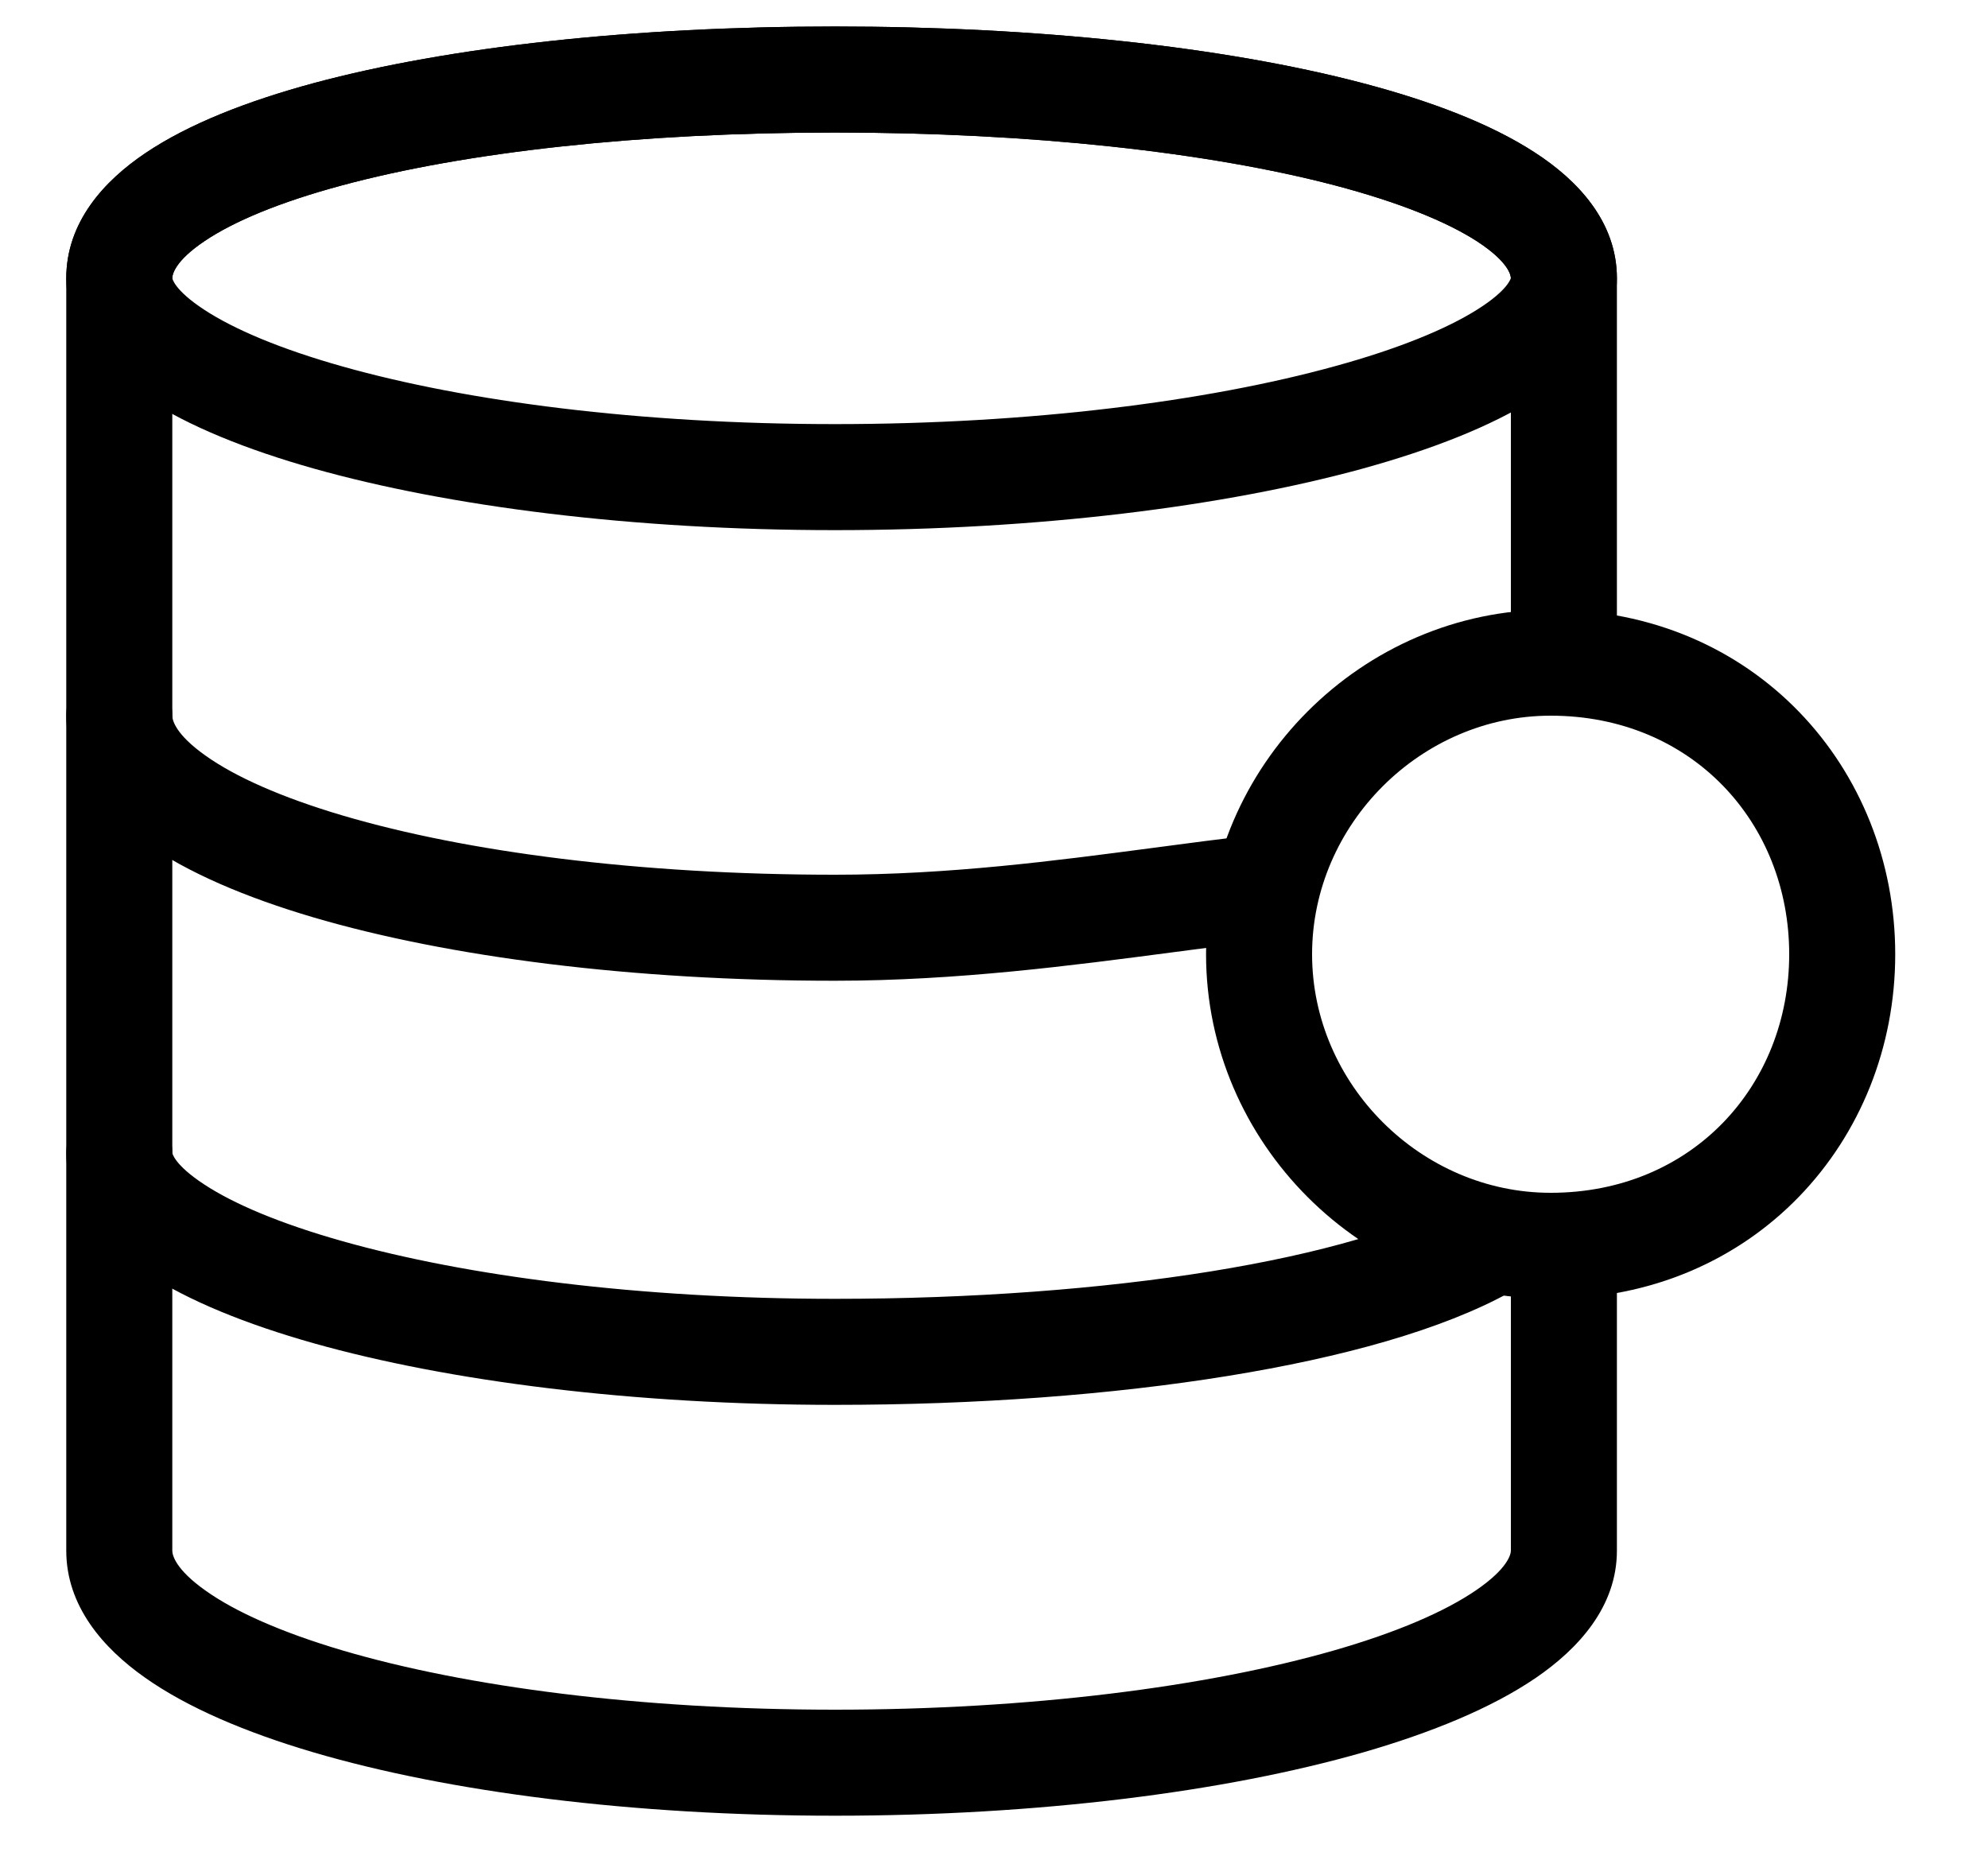
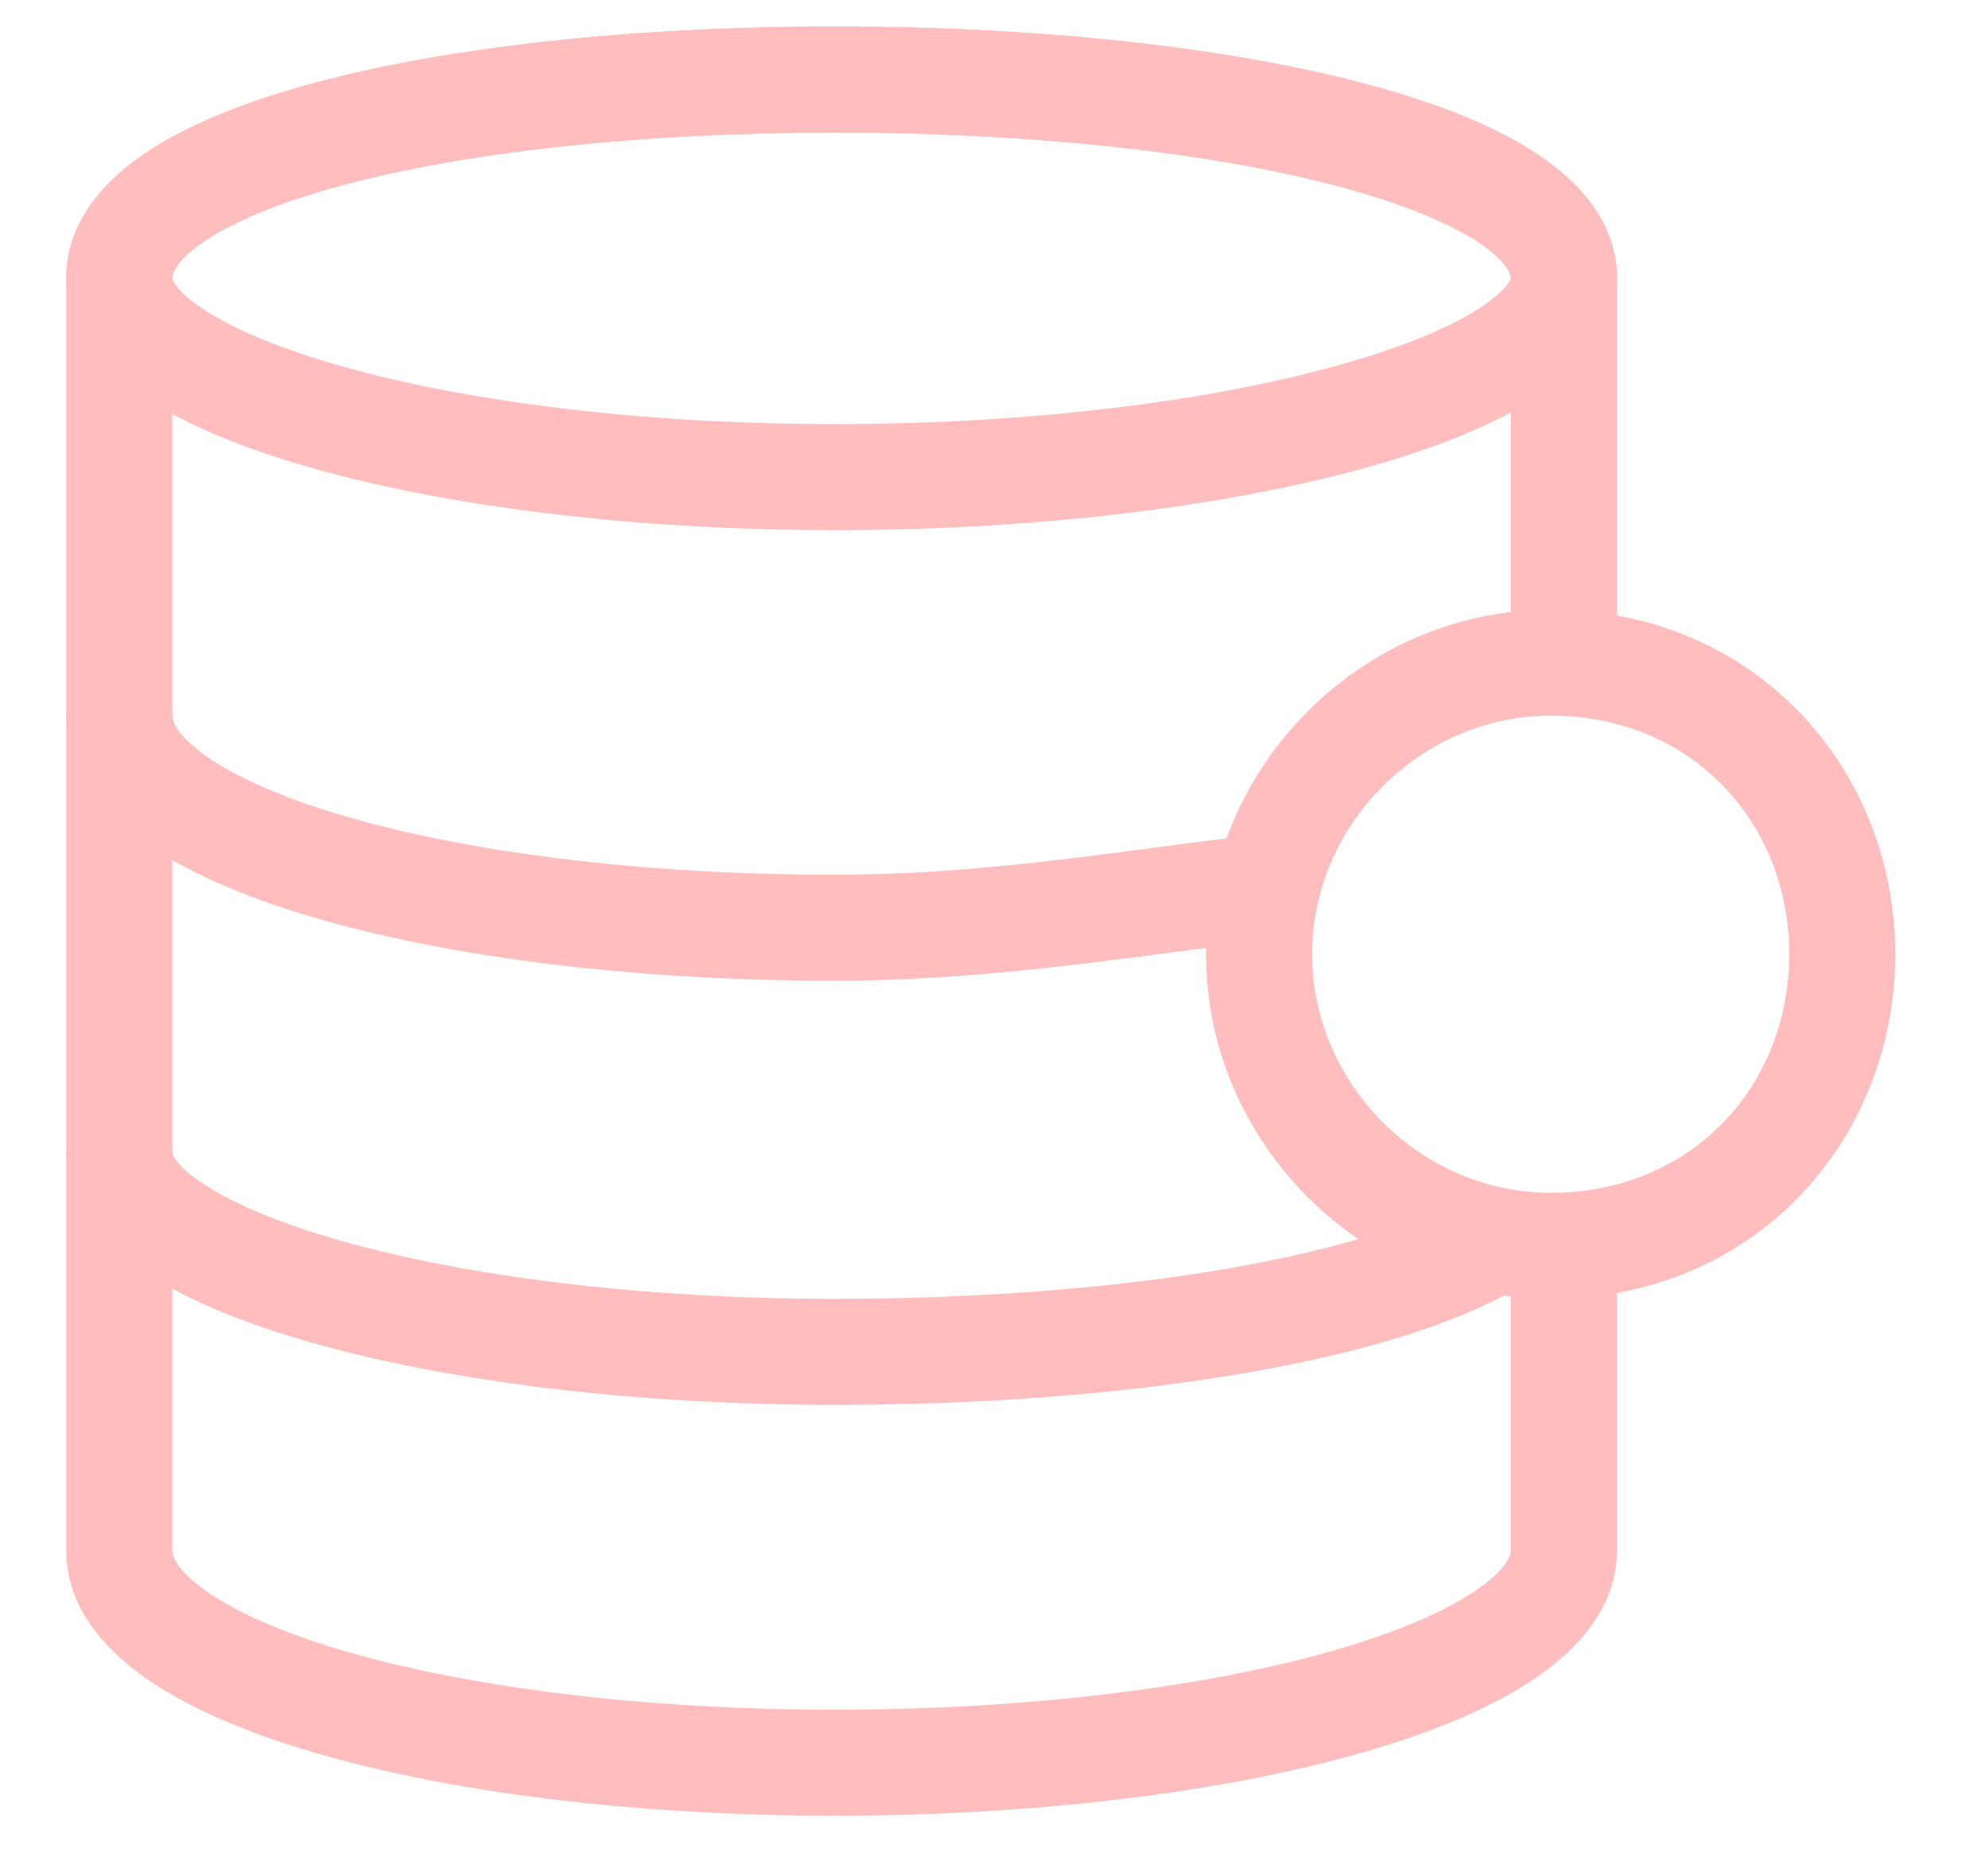
<svg xmlns="http://www.w3.org/2000/svg" width="15" height="14" viewBox="0 0 15 14" fill="none">
-   <path d="M2.371 0.626C3.391 0.352 4.778 0.2 6.3 0.2C7.822 0.2 9.233 0.352 10.277 0.626C10.795 0.762 11.248 0.934 11.581 1.151C11.902 1.359 12.2 1.671 12.2 2.1V5C12.2 5.221 12.021 5.4 11.8 5.4C11.579 5.4 11.4 5.221 11.4 5V2.1C11.4 2.079 11.386 1.978 11.145 1.821C10.914 1.672 10.555 1.526 10.073 1.399C9.117 1.148 7.778 1 6.3 1C4.822 1 3.509 1.148 2.579 1.399C2.111 1.525 1.765 1.67 1.545 1.818C1.317 1.971 1.3 2.072 1.3 2.1V11.7C1.3 11.732 1.322 11.84 1.553 12.003C1.774 12.16 2.121 12.316 2.588 12.454C3.516 12.727 4.826 12.9 6.3 12.9C7.774 12.9 9.11 12.727 10.065 12.453C10.545 12.315 10.905 12.158 11.137 11.999C11.38 11.833 11.4 11.725 11.4 11.7V9.4C11.4 9.179 11.579 9 11.8 9C12.021 9 12.2 9.179 12.2 9.4V11.7C12.2 12.125 11.907 12.442 11.588 12.66C11.257 12.886 10.805 13.072 10.286 13.222C9.24 13.522 7.826 13.7 6.3 13.7C4.774 13.7 3.384 13.522 2.362 13.221C1.854 13.071 1.413 12.884 1.091 12.656C0.778 12.435 0.5 12.118 0.5 11.7V2.1C0.5 1.678 0.783 1.366 1.099 1.154C1.423 0.936 1.864 0.763 2.371 0.626Z" fill="black" />
-   <path d="M0.9 5C1.121 5 1.3 5.179 1.3 5.4C1.3 5.432 1.322 5.54 1.553 5.703C1.774 5.86 2.121 6.016 2.588 6.154C3.516 6.428 4.826 6.6 6.3 6.6C7.163 6.6 7.961 6.495 8.696 6.398C8.957 6.363 9.21 6.33 9.456 6.302C9.675 6.278 9.873 6.436 9.898 6.656C9.922 6.875 9.764 7.073 9.544 7.098C9.327 7.122 9.092 7.153 8.843 7.186C8.097 7.284 7.221 7.4 6.3 7.4C4.774 7.4 3.384 7.222 2.362 6.921C1.854 6.771 1.413 6.584 1.091 6.356C0.778 6.135 0.5 5.818 0.5 5.4C0.5 5.179 0.679 5 0.9 5Z" fill="black" />
-   <path d="M0.9 8.3C1.121 8.3 1.3 8.479 1.3 8.7C1.3 8.7 1.3 8.699 1.3 8.7C1.301 8.7 1.312 8.787 1.541 8.937C1.765 9.084 2.115 9.233 2.584 9.365C3.515 9.628 4.827 9.8 6.3 9.8C7.332 9.8 8.311 9.726 9.136 9.593C9.971 9.458 10.617 9.267 11.006 9.05C11.199 8.943 11.442 9.013 11.55 9.206C11.657 9.399 11.587 9.642 11.394 9.75C10.883 10.033 10.129 10.242 9.264 10.382C8.389 10.524 7.368 10.6 6.3 10.6C4.773 10.6 3.385 10.422 2.366 10.135C1.86 9.992 1.423 9.816 1.103 9.606C0.802 9.409 0.5 9.111 0.5 8.7C0.5 8.479 0.679 8.3 0.9 8.3Z" fill="black" />
-   <path d="M1.545 1.818C1.317 1.971 1.3 2.072 1.3 2.1C1.3 2.1 1.3 2.099 1.3 2.1C1.301 2.1 1.312 2.187 1.541 2.337C1.765 2.484 2.115 2.633 2.584 2.765C3.515 3.028 4.827 3.2 6.3 3.2C7.773 3.2 9.111 3.028 10.069 2.764C10.551 2.632 10.915 2.482 11.149 2.334C11.383 2.186 11.399 2.098 11.4 2.098C11.399 2.072 11.377 1.973 11.145 1.821C10.914 1.672 10.555 1.526 10.073 1.399C9.117 1.148 7.778 1 6.3 1C4.822 1 3.509 1.148 2.579 1.399C2.111 1.525 1.765 1.67 1.545 1.818ZM2.371 0.626C3.391 0.352 4.778 0.2 6.3 0.2C7.822 0.2 9.233 0.352 10.277 0.626C10.795 0.762 11.248 0.934 11.581 1.151C11.902 1.359 12.2 1.671 12.2 2.1C12.2 2.518 11.882 2.816 11.576 3.01C11.248 3.218 10.799 3.393 10.281 3.536C9.239 3.822 7.827 4 6.3 4C4.773 4 3.385 3.822 2.366 3.535C1.86 3.392 1.423 3.216 1.103 3.006C0.802 2.809 0.5 2.511 0.5 2.1C0.5 1.678 0.783 1.366 1.099 1.154C1.423 0.936 1.864 0.763 2.371 0.626Z" fill="black" />
-   <path d="M11.7 5.4C10.721 5.4 9.9 6.221 9.9 7.2C9.9 8.179 10.721 9 11.7 9C12.767 9 13.5 8.191 13.5 7.2C13.5 6.209 12.767 5.4 11.7 5.4ZM9.1 7.2C9.1 5.779 10.279 4.6 11.7 4.6C13.233 4.6 14.3 5.791 14.3 7.2C14.3 8.609 13.233 9.8 11.7 9.8C10.279 9.8 9.1 8.621 9.1 7.2Z" fill="black" />
+   <path d="M2.371 0.626C3.391 0.352 4.778 0.2 6.3 0.2C7.822 0.2 9.233 0.352 10.277 0.626C10.795 0.762 11.248 0.934 11.581 1.151C11.902 1.359 12.2 1.671 12.2 2.1V5C12.2 5.221 12.021 5.4 11.8 5.4C11.579 5.4 11.4 5.221 11.4 5V2.1C11.4 2.079 11.386 1.978 11.145 1.821C10.914 1.672 10.555 1.526 10.073 1.399C9.117 1.148 7.778 1 6.3 1C4.822 1 3.509 1.148 2.579 1.399C2.111 1.525 1.765 1.67 1.545 1.818C1.317 1.971 1.3 2.072 1.3 2.1V11.7C1.3 11.732 1.322 11.84 1.553 12.003C1.774 12.16 2.121 12.316 2.588 12.454C3.516 12.727 4.826 12.9 6.3 12.9C7.774 12.9 9.11 12.727 10.065 12.453C10.545 12.315 10.905 12.158 11.137 11.999C11.38 11.833 11.4 11.725 11.4 11.7V9.4C11.4 9.179 11.579 9 11.8 9C12.021 9 12.2 9.179 12.2 9.4V11.7C12.2 12.125 11.907 12.442 11.588 12.66C11.257 12.886 10.805 13.072 10.286 13.222C9.24 13.522 7.826 13.7 6.3 13.7C4.774 13.7 3.384 13.522 2.362 13.221C1.854 13.071 1.413 12.884 1.091 12.656C0.778 12.435 0.5 12.118 0.5 11.7V2.1C0.5 1.678 0.783 1.366 1.099 1.154C1.423 0.936 1.864 0.763 2.371 0.626Z" fill="#FFBEBD" />
+   <path d="M0.9 5C1.121 5 1.3 5.179 1.3 5.4C1.3 5.432 1.322 5.54 1.553 5.703C1.774 5.86 2.121 6.016 2.588 6.154C3.516 6.428 4.826 6.6 6.3 6.6C7.163 6.6 7.961 6.495 8.696 6.398C8.957 6.363 9.21 6.33 9.456 6.302C9.675 6.278 9.873 6.436 9.898 6.656C9.922 6.875 9.764 7.073 9.544 7.098C9.327 7.122 9.092 7.153 8.843 7.186C8.097 7.284 7.221 7.4 6.3 7.4C4.774 7.4 3.384 7.222 2.362 6.921C1.854 6.771 1.413 6.584 1.091 6.356C0.778 6.135 0.5 5.818 0.5 5.4C0.5 5.179 0.679 5 0.9 5Z" fill="#FFBEBD" />
+   <path d="M0.9 8.3C1.121 8.3 1.3 8.479 1.3 8.7C1.3 8.7 1.3 8.699 1.3 8.7C1.301 8.7 1.312 8.787 1.541 8.937C1.765 9.084 2.115 9.233 2.584 9.365C3.515 9.628 4.827 9.8 6.3 9.8C7.332 9.8 8.311 9.726 9.136 9.593C9.971 9.458 10.617 9.267 11.006 9.05C11.199 8.943 11.442 9.013 11.55 9.206C11.657 9.399 11.587 9.642 11.394 9.75C10.883 10.033 10.129 10.242 9.264 10.382C8.389 10.524 7.368 10.6 6.3 10.6C4.773 10.6 3.385 10.422 2.366 10.135C1.86 9.992 1.423 9.816 1.103 9.606C0.802 9.409 0.5 9.111 0.5 8.7C0.5 8.479 0.679 8.3 0.9 8.3Z" fill="#FFBEBD" />
+   <path d="M1.545 1.818C1.317 1.971 1.3 2.072 1.3 2.1C1.3 2.1 1.3 2.099 1.3 2.1C1.301 2.1 1.312 2.187 1.541 2.337C1.765 2.484 2.115 2.633 2.584 2.765C3.515 3.028 4.827 3.2 6.3 3.2C7.773 3.2 9.111 3.028 10.069 2.764C10.551 2.632 10.915 2.482 11.149 2.334C11.383 2.186 11.399 2.098 11.4 2.098C11.399 2.072 11.377 1.973 11.145 1.821C10.914 1.672 10.555 1.526 10.073 1.399C9.117 1.148 7.778 1 6.3 1C4.822 1 3.509 1.148 2.579 1.399C2.111 1.525 1.765 1.67 1.545 1.818ZM2.371 0.626C3.391 0.352 4.778 0.2 6.3 0.2C7.822 0.2 9.233 0.352 10.277 0.626C10.795 0.762 11.248 0.934 11.581 1.151C11.902 1.359 12.2 1.671 12.2 2.1C12.2 2.518 11.882 2.816 11.576 3.01C11.248 3.218 10.799 3.393 10.281 3.536C9.239 3.822 7.827 4 6.3 4C4.773 4 3.385 3.822 2.366 3.535C1.86 3.392 1.423 3.216 1.103 3.006C0.802 2.809 0.5 2.511 0.5 2.1C0.5 1.678 0.783 1.366 1.099 1.154C1.423 0.936 1.864 0.763 2.371 0.626Z" fill="#FFBEBD" />
+   <path d="M11.7 5.4C10.721 5.4 9.9 6.221 9.9 7.2C9.9 8.179 10.721 9 11.7 9C12.767 9 13.5 8.191 13.5 7.2C13.5 6.209 12.767 5.4 11.7 5.4ZM9.1 7.2C9.1 5.779 10.279 4.6 11.7 4.6C13.233 4.6 14.3 5.791 14.3 7.2C14.3 8.609 13.233 9.8 11.7 9.8C10.279 9.8 9.1 8.621 9.1 7.2Z" fill="#FFBEBD" />
</svg>
